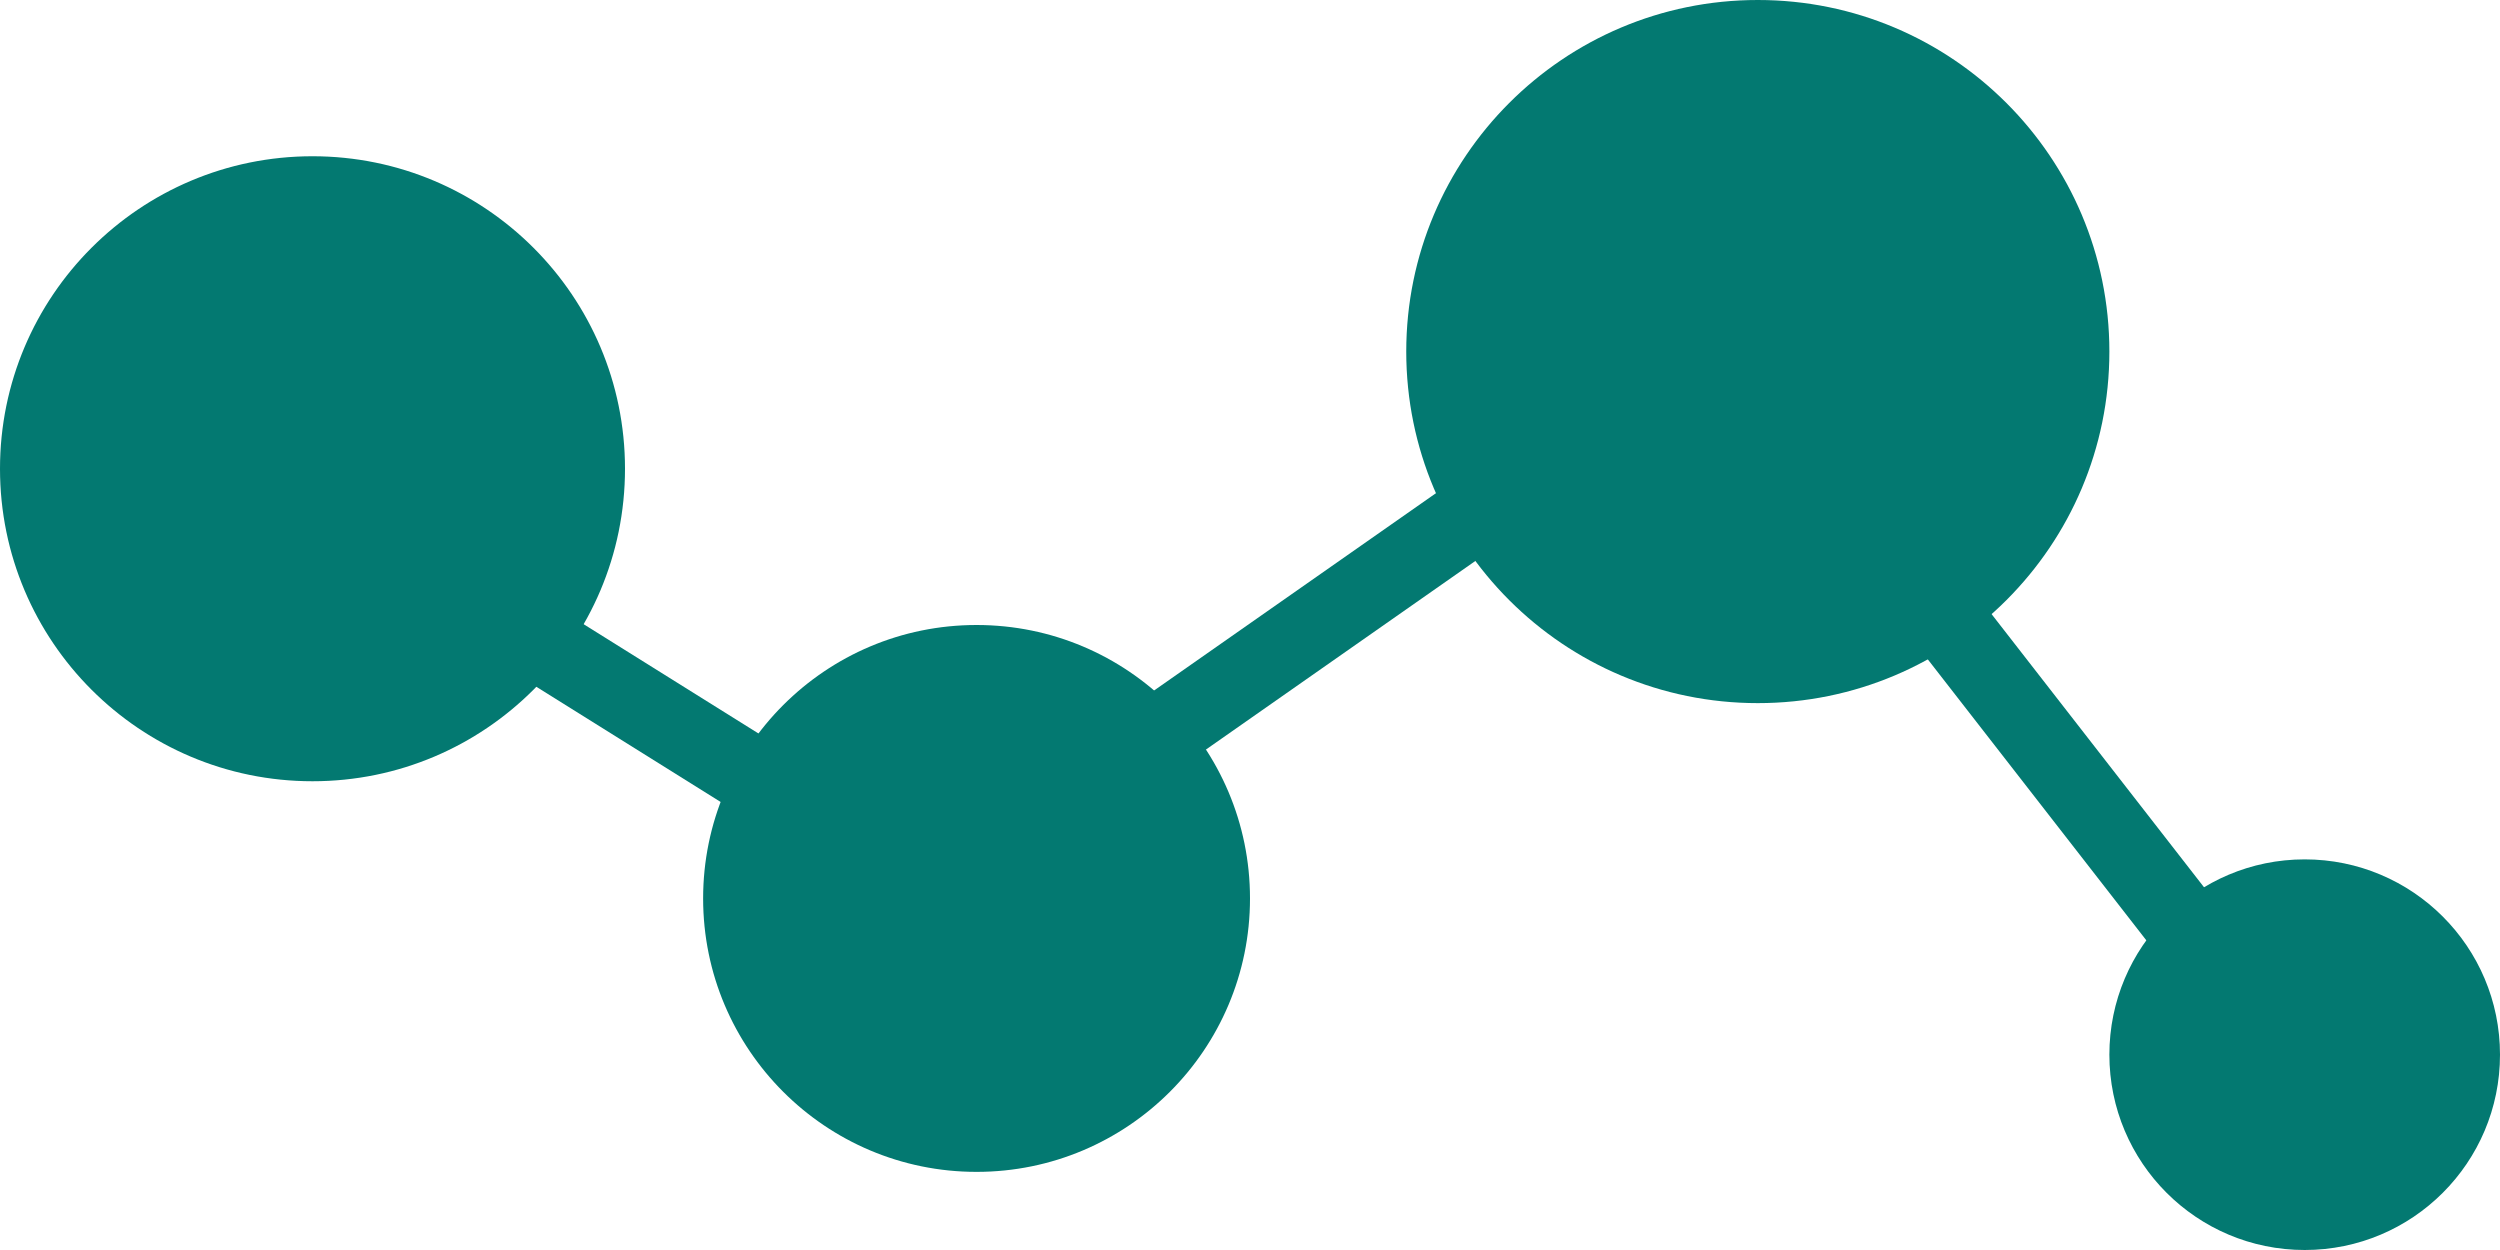
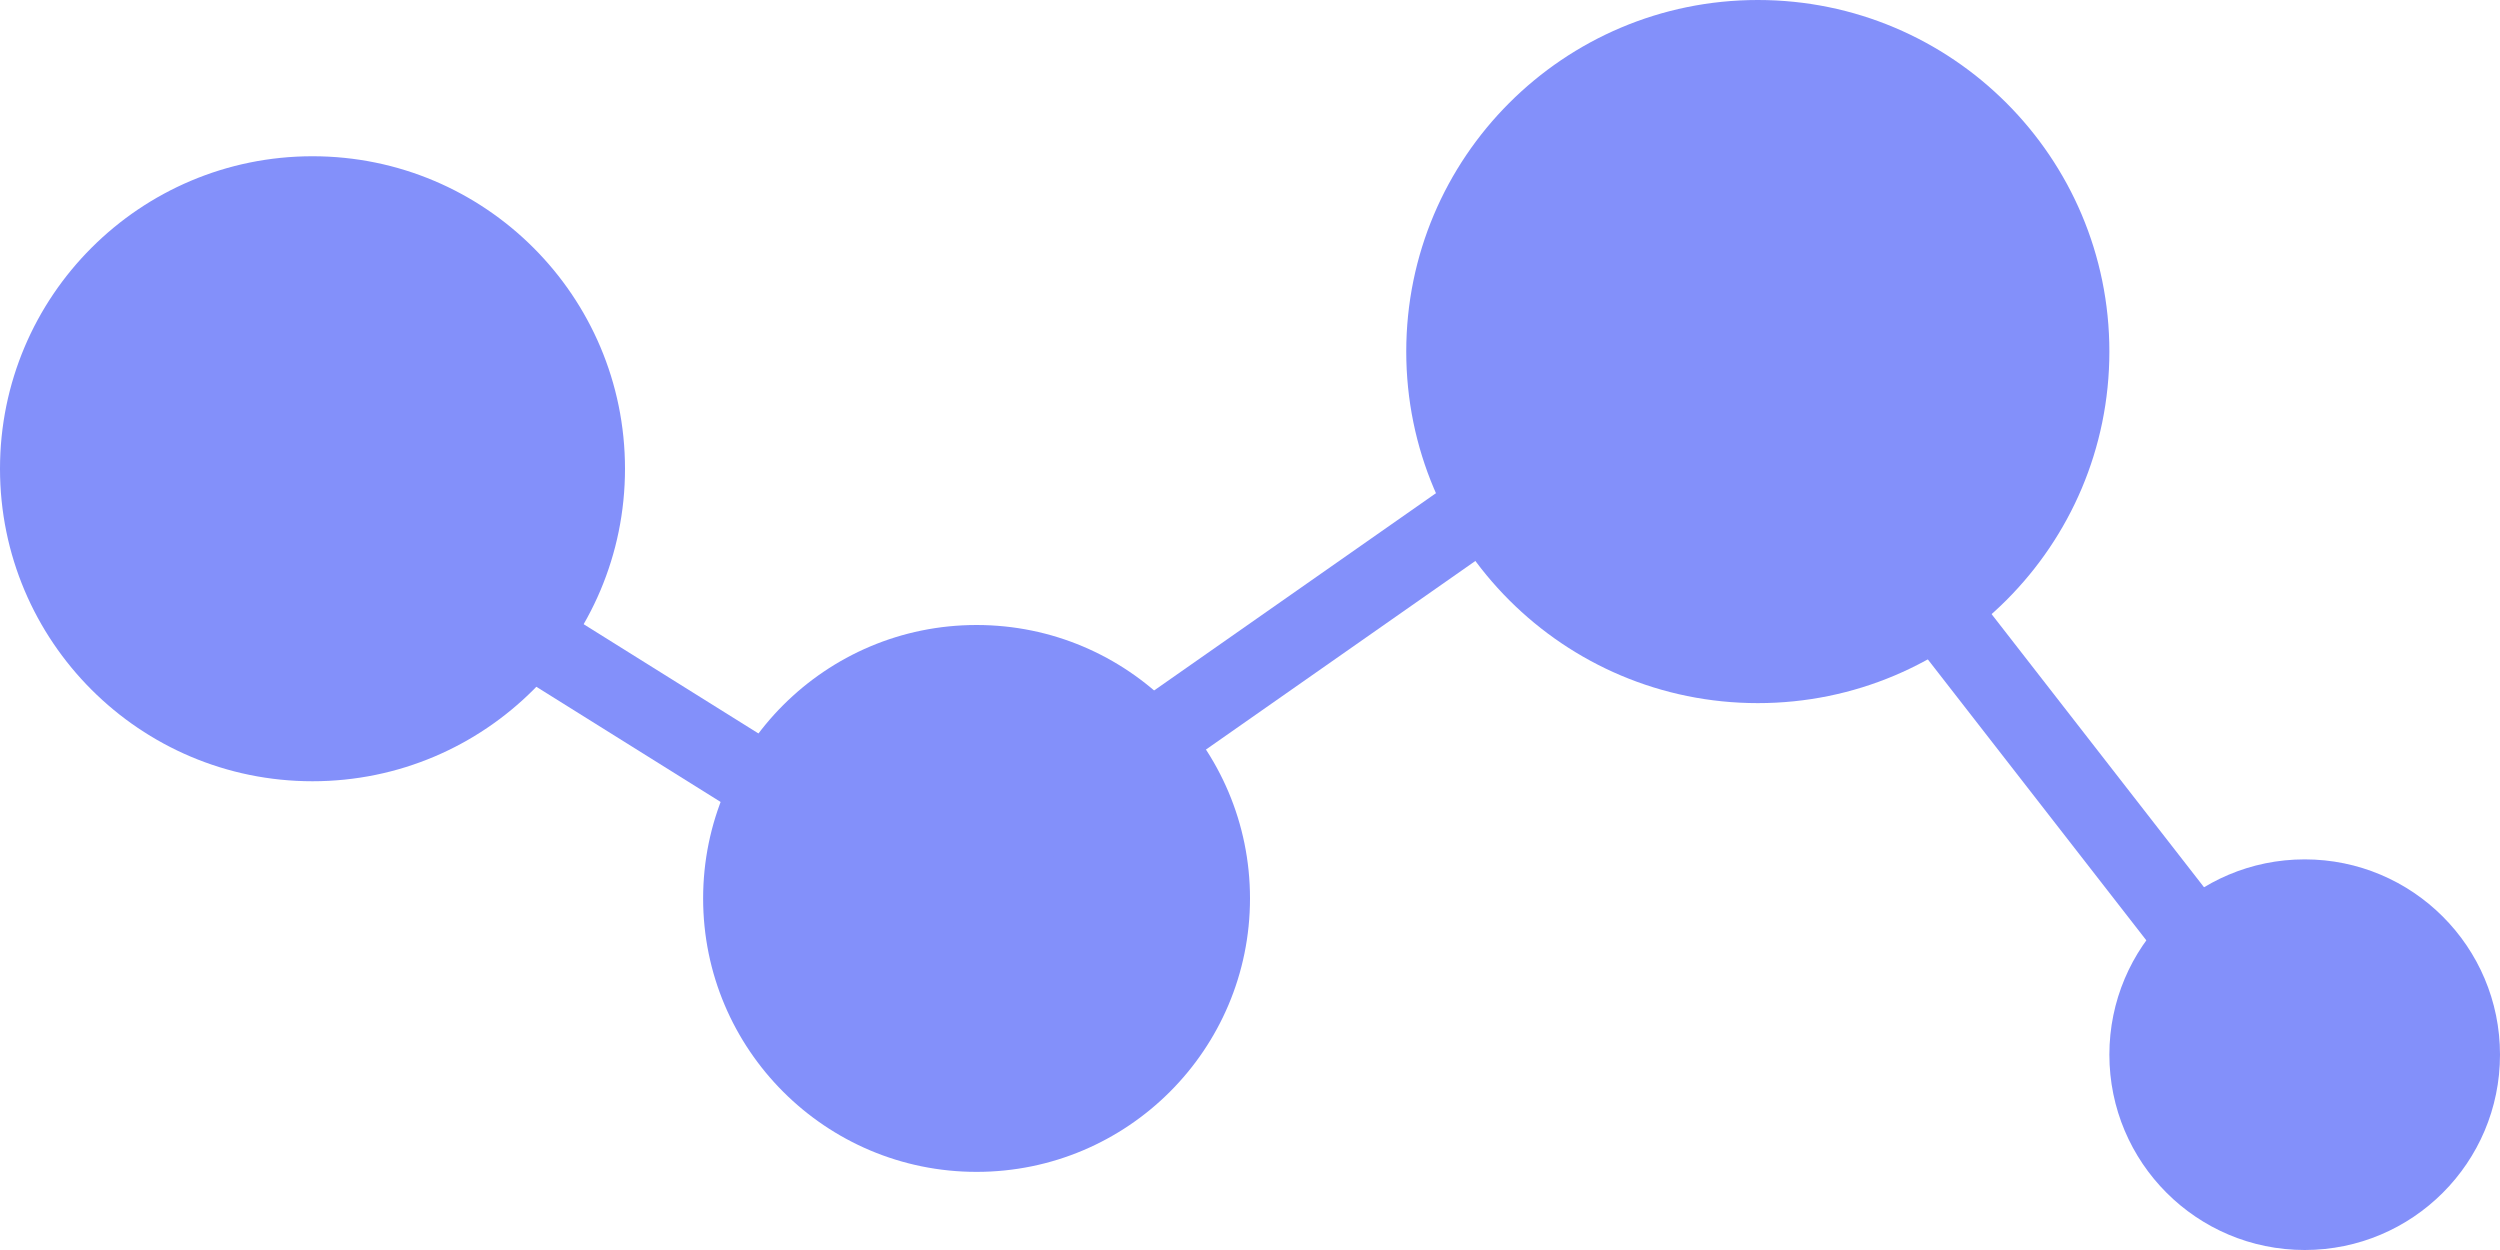
<svg xmlns="http://www.w3.org/2000/svg" width="32" height="16" viewBox="0 0 32 16" fill="none">
-   <circle cx="12.5" cy="11.5" r="3.5" fill="#037971" />
-   <circle cx="29.5" cy="13.5" r="2.5" fill="#037971" />
-   <circle cx="22.5" cy="4.5" r="4.5" fill="#037971" />
-   <circle cx="4" cy="6" r="4" fill="#037971" />
-   <line x1="4.265" y1="6.576" x2="12.265" y2="11.576" stroke="#037971" />
-   <line x1="11.713" y1="11.59" x2="21.713" y2="4.59" stroke="#037971" />
-   <line x1="22.395" y1="4.693" x2="29.395" y2="13.693" stroke="#037971" />
+   <circle cx="12.5" cy="11.5" r="3.5" fill="#8390FA" />
+   <circle cx="29.5" cy="13.5" r="2.5" fill="#8390FA" />
+   <circle cx="22.5" cy="4.5" r="4.5" fill="#8390FA" />
+   <circle cx="4" cy="6" r="4" fill="#8390FA" />
+   <line x1="4.265" y1="6.576" x2="12.265" y2="11.576" stroke="#8390FA" />
+   <line x1="11.713" y1="11.59" x2="21.713" y2="4.59" stroke="#8390FA" />
+   <line x1="22.395" y1="4.693" x2="29.395" y2="13.693" stroke="#8390FA" />
</svg>
